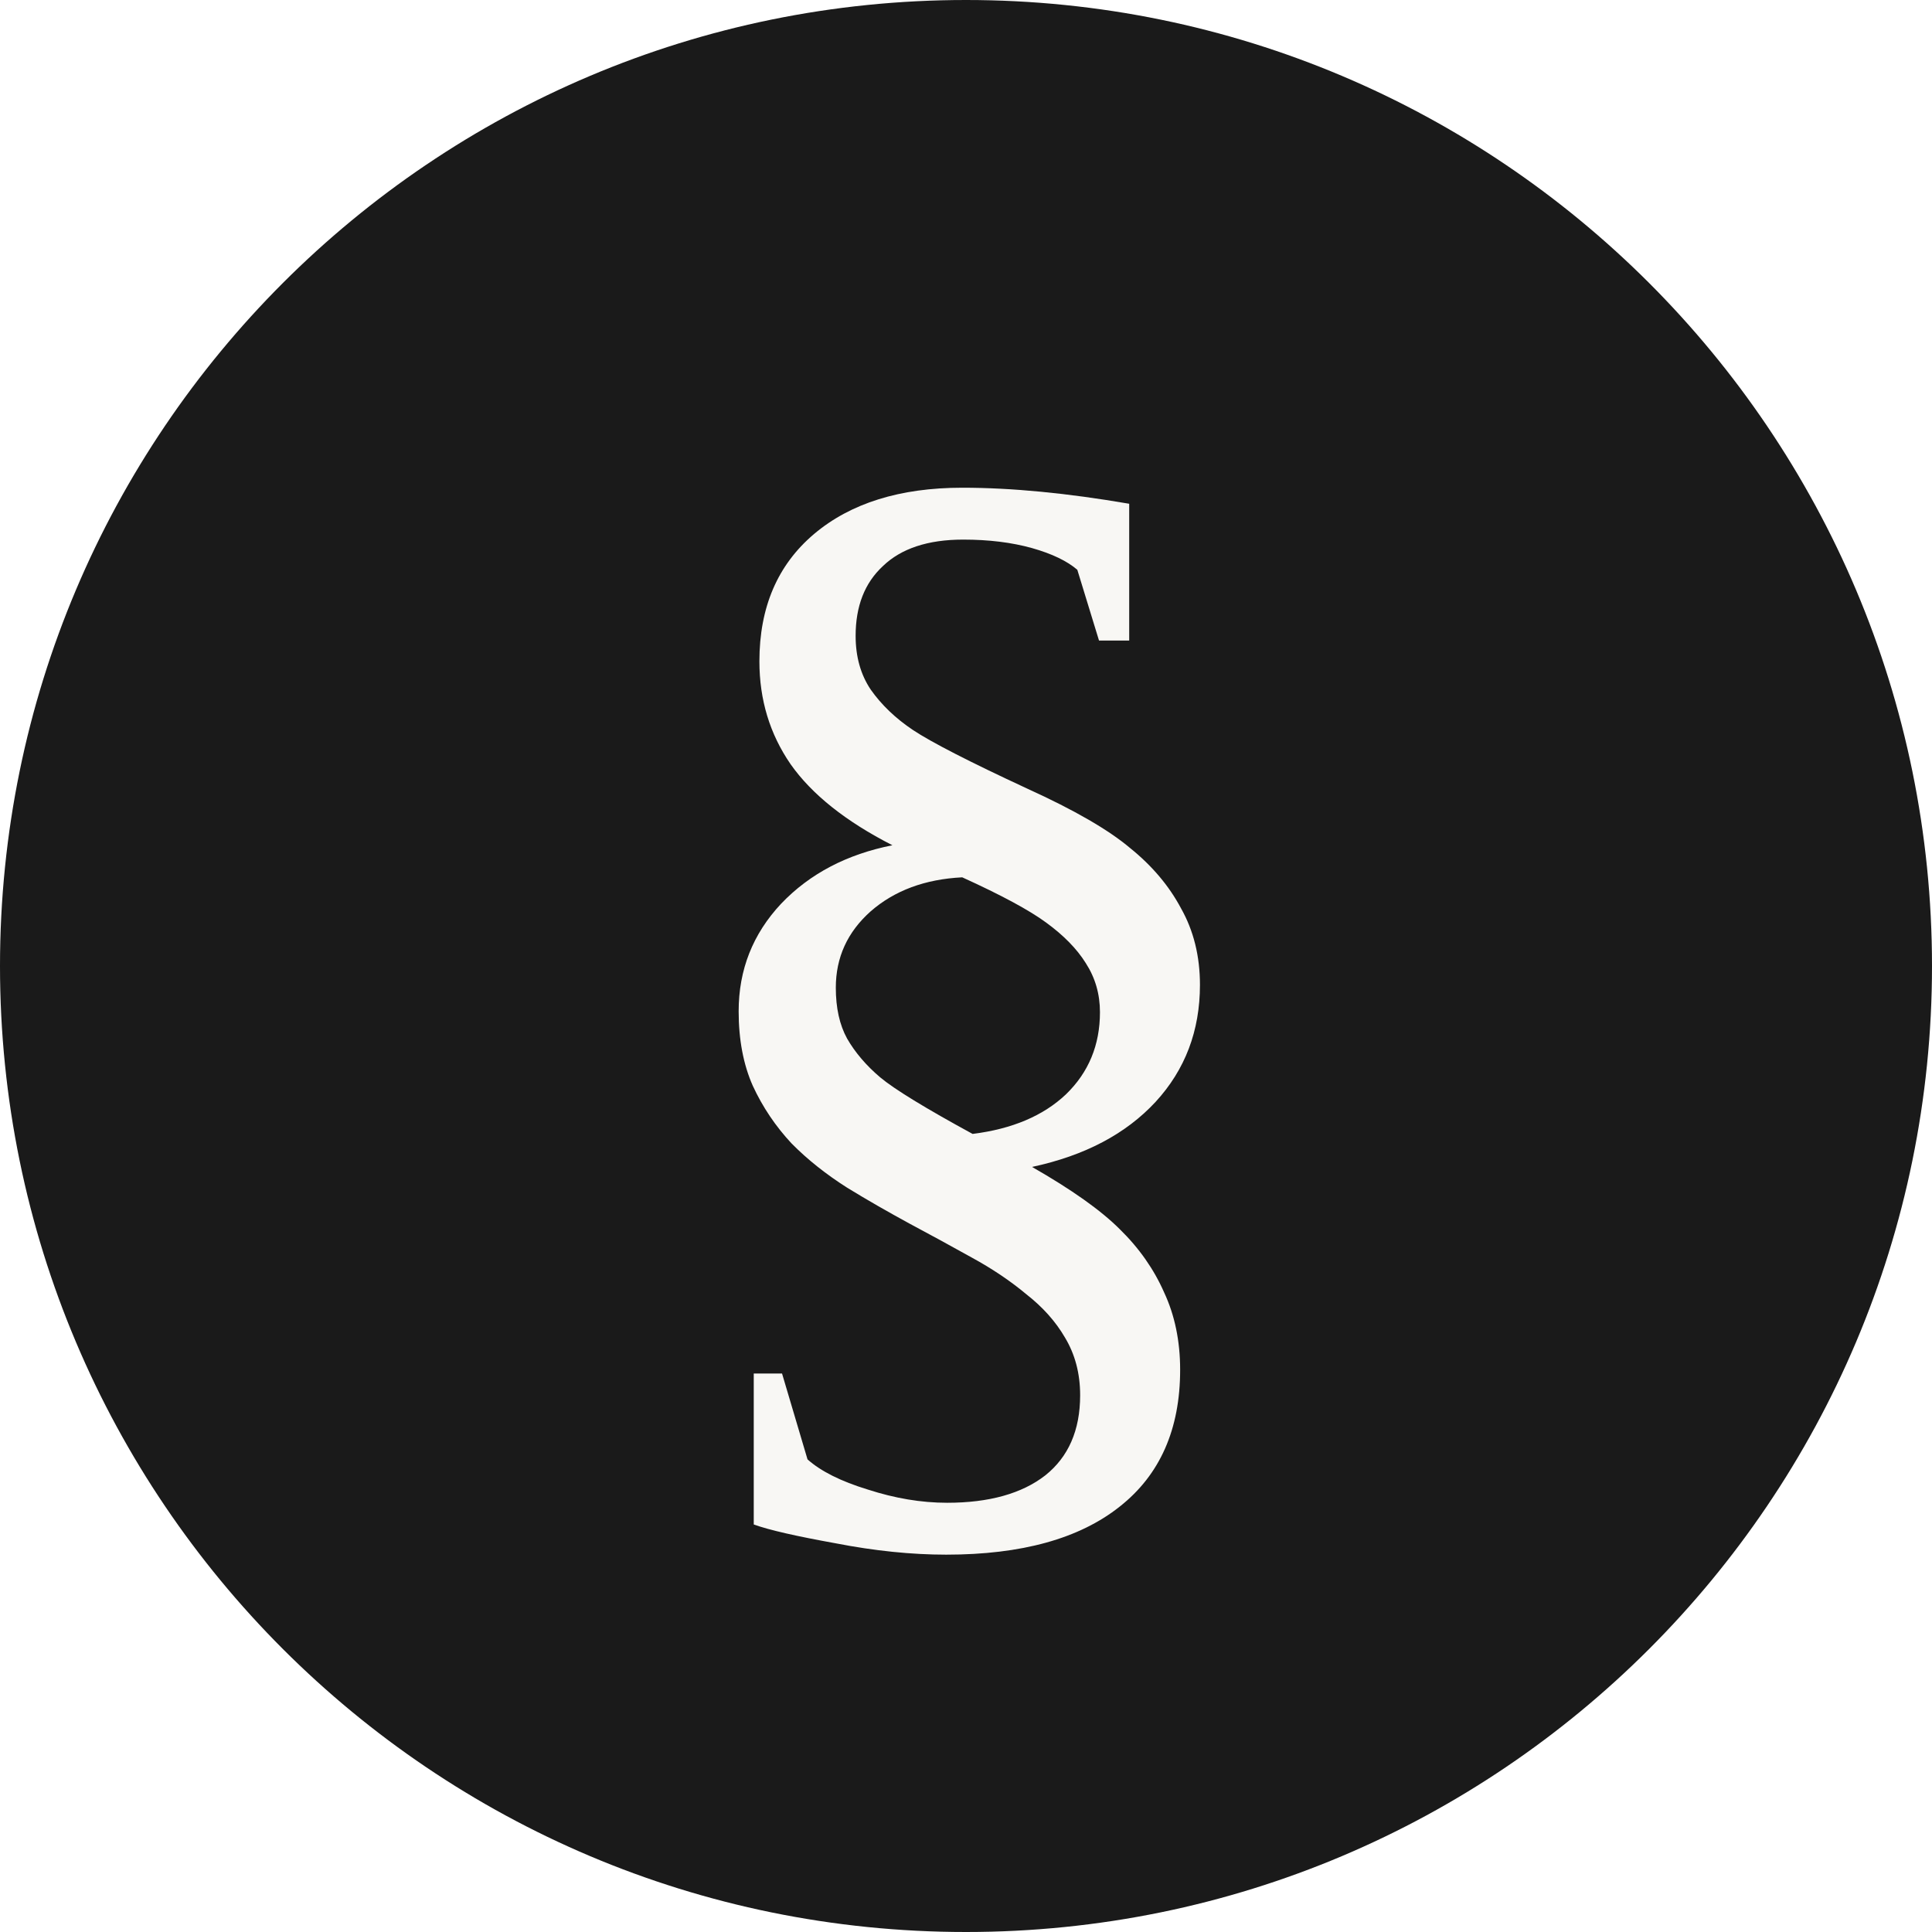
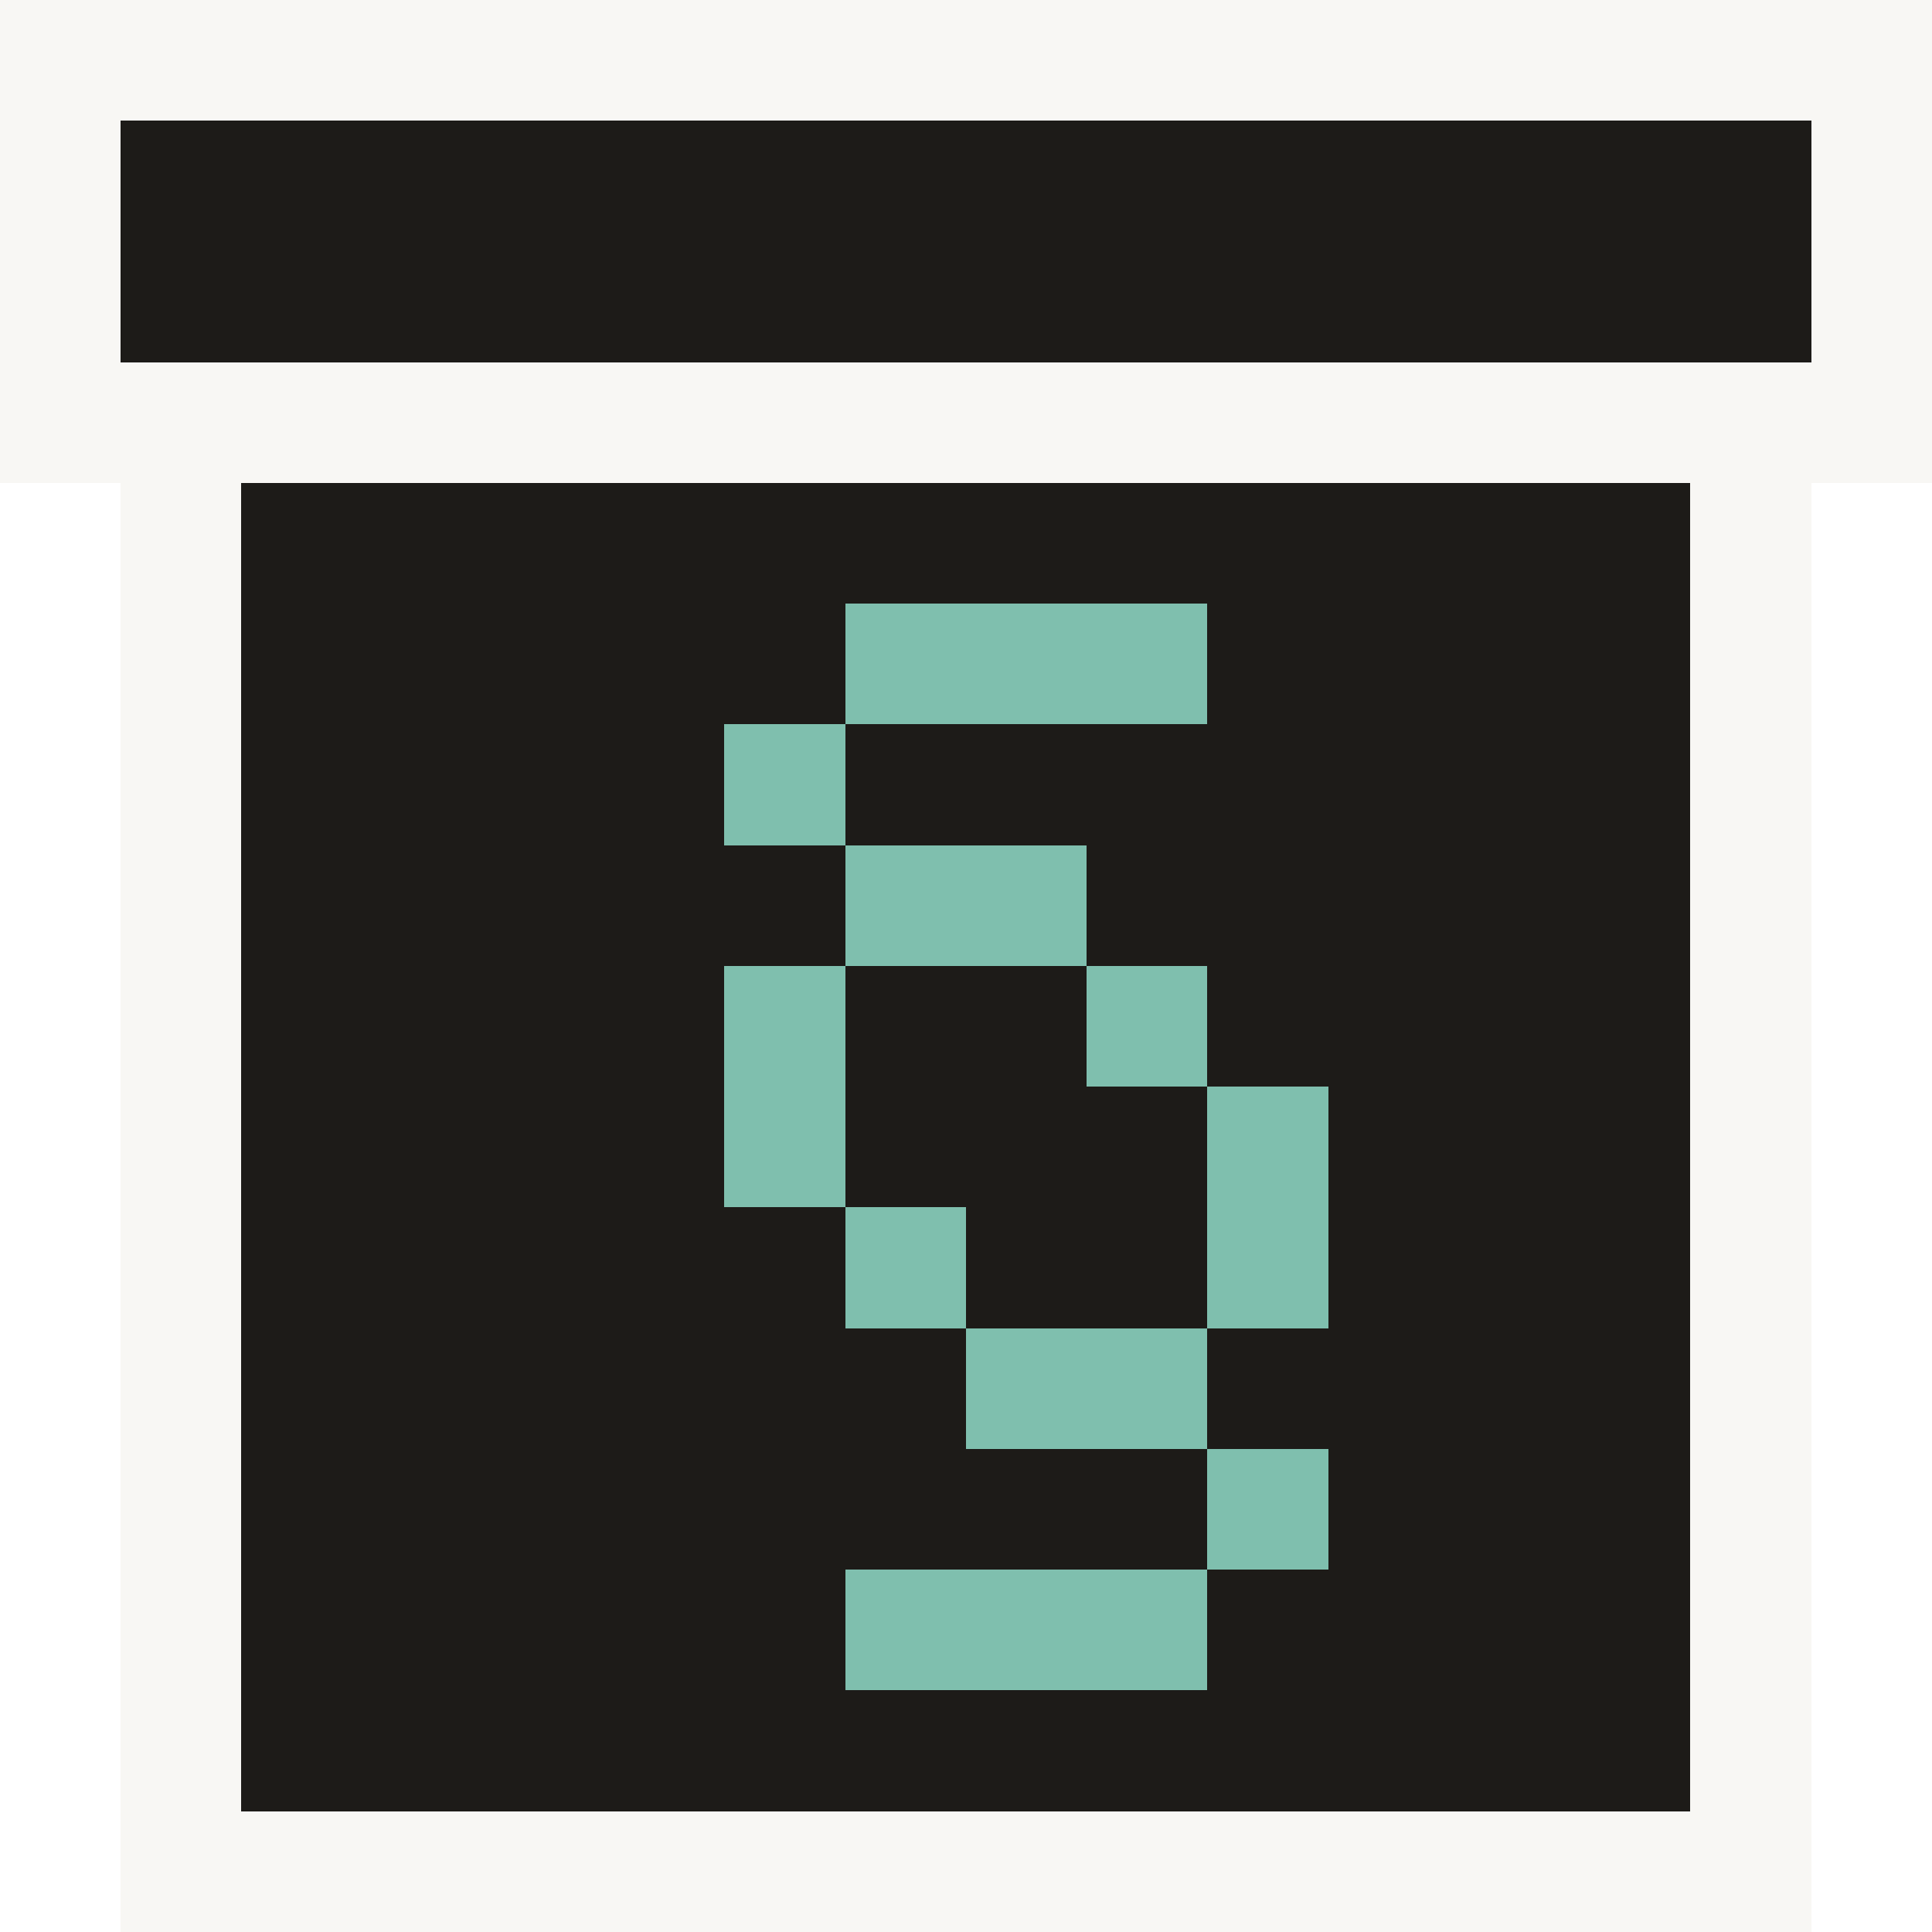
- <svg xmlns="http://www.w3.org/2000/svg" viewBox="0 0 32 32">
-   <circle cx="16" cy="16" r="16" fill="#1a1a1a" />
-   <text x="16" y="23" text-anchor="middle" font-family="Georgia, 'Times New Roman', serif" font-size="22" fill="#f8f7f4">§</text>
+ <svg xmlns="http://www.w3.org/2000/svg" viewBox="0 0 16 16" width="16" height="16" shape-rendering="crispEdges">
+   <g fill="#f8f7f4">
+     <rect x="0" y="0" width="16" height="4" />
+     <rect x="1" y="3" width="14" height="13" />
+   </g>
+   <g fill="#1d1b18">
+     <rect x="1" y="1" width="14" height="2" />
+     <rect x="2" y="4" width="12" height="11" />
+   </g>
+   <g fill="#7fbfae">
+     <rect x="7" y="5" width="3" height="1" />
+     <rect x="6" y="6" width="1" height="1" />
+     <rect x="7" y="7" width="2" height="1" />
+     <rect x="6" y="8" width="1" height="1" />
+     <rect x="9" y="8" width="1" height="1" />
+     <rect x="6" y="9" width="1" height="1" />
+     <rect x="10" y="9" width="1" height="1" />
+     <rect x="7" y="10" width="1" height="1" />
+     <rect x="10" y="10" width="1" height="1" />
+     <rect x="8" y="11" width="2" height="1" />
+     <rect x="10" y="12" width="1" height="1" />
+     <rect x="7" y="13" width="3" height="1" />
+   </g>
</svg>
